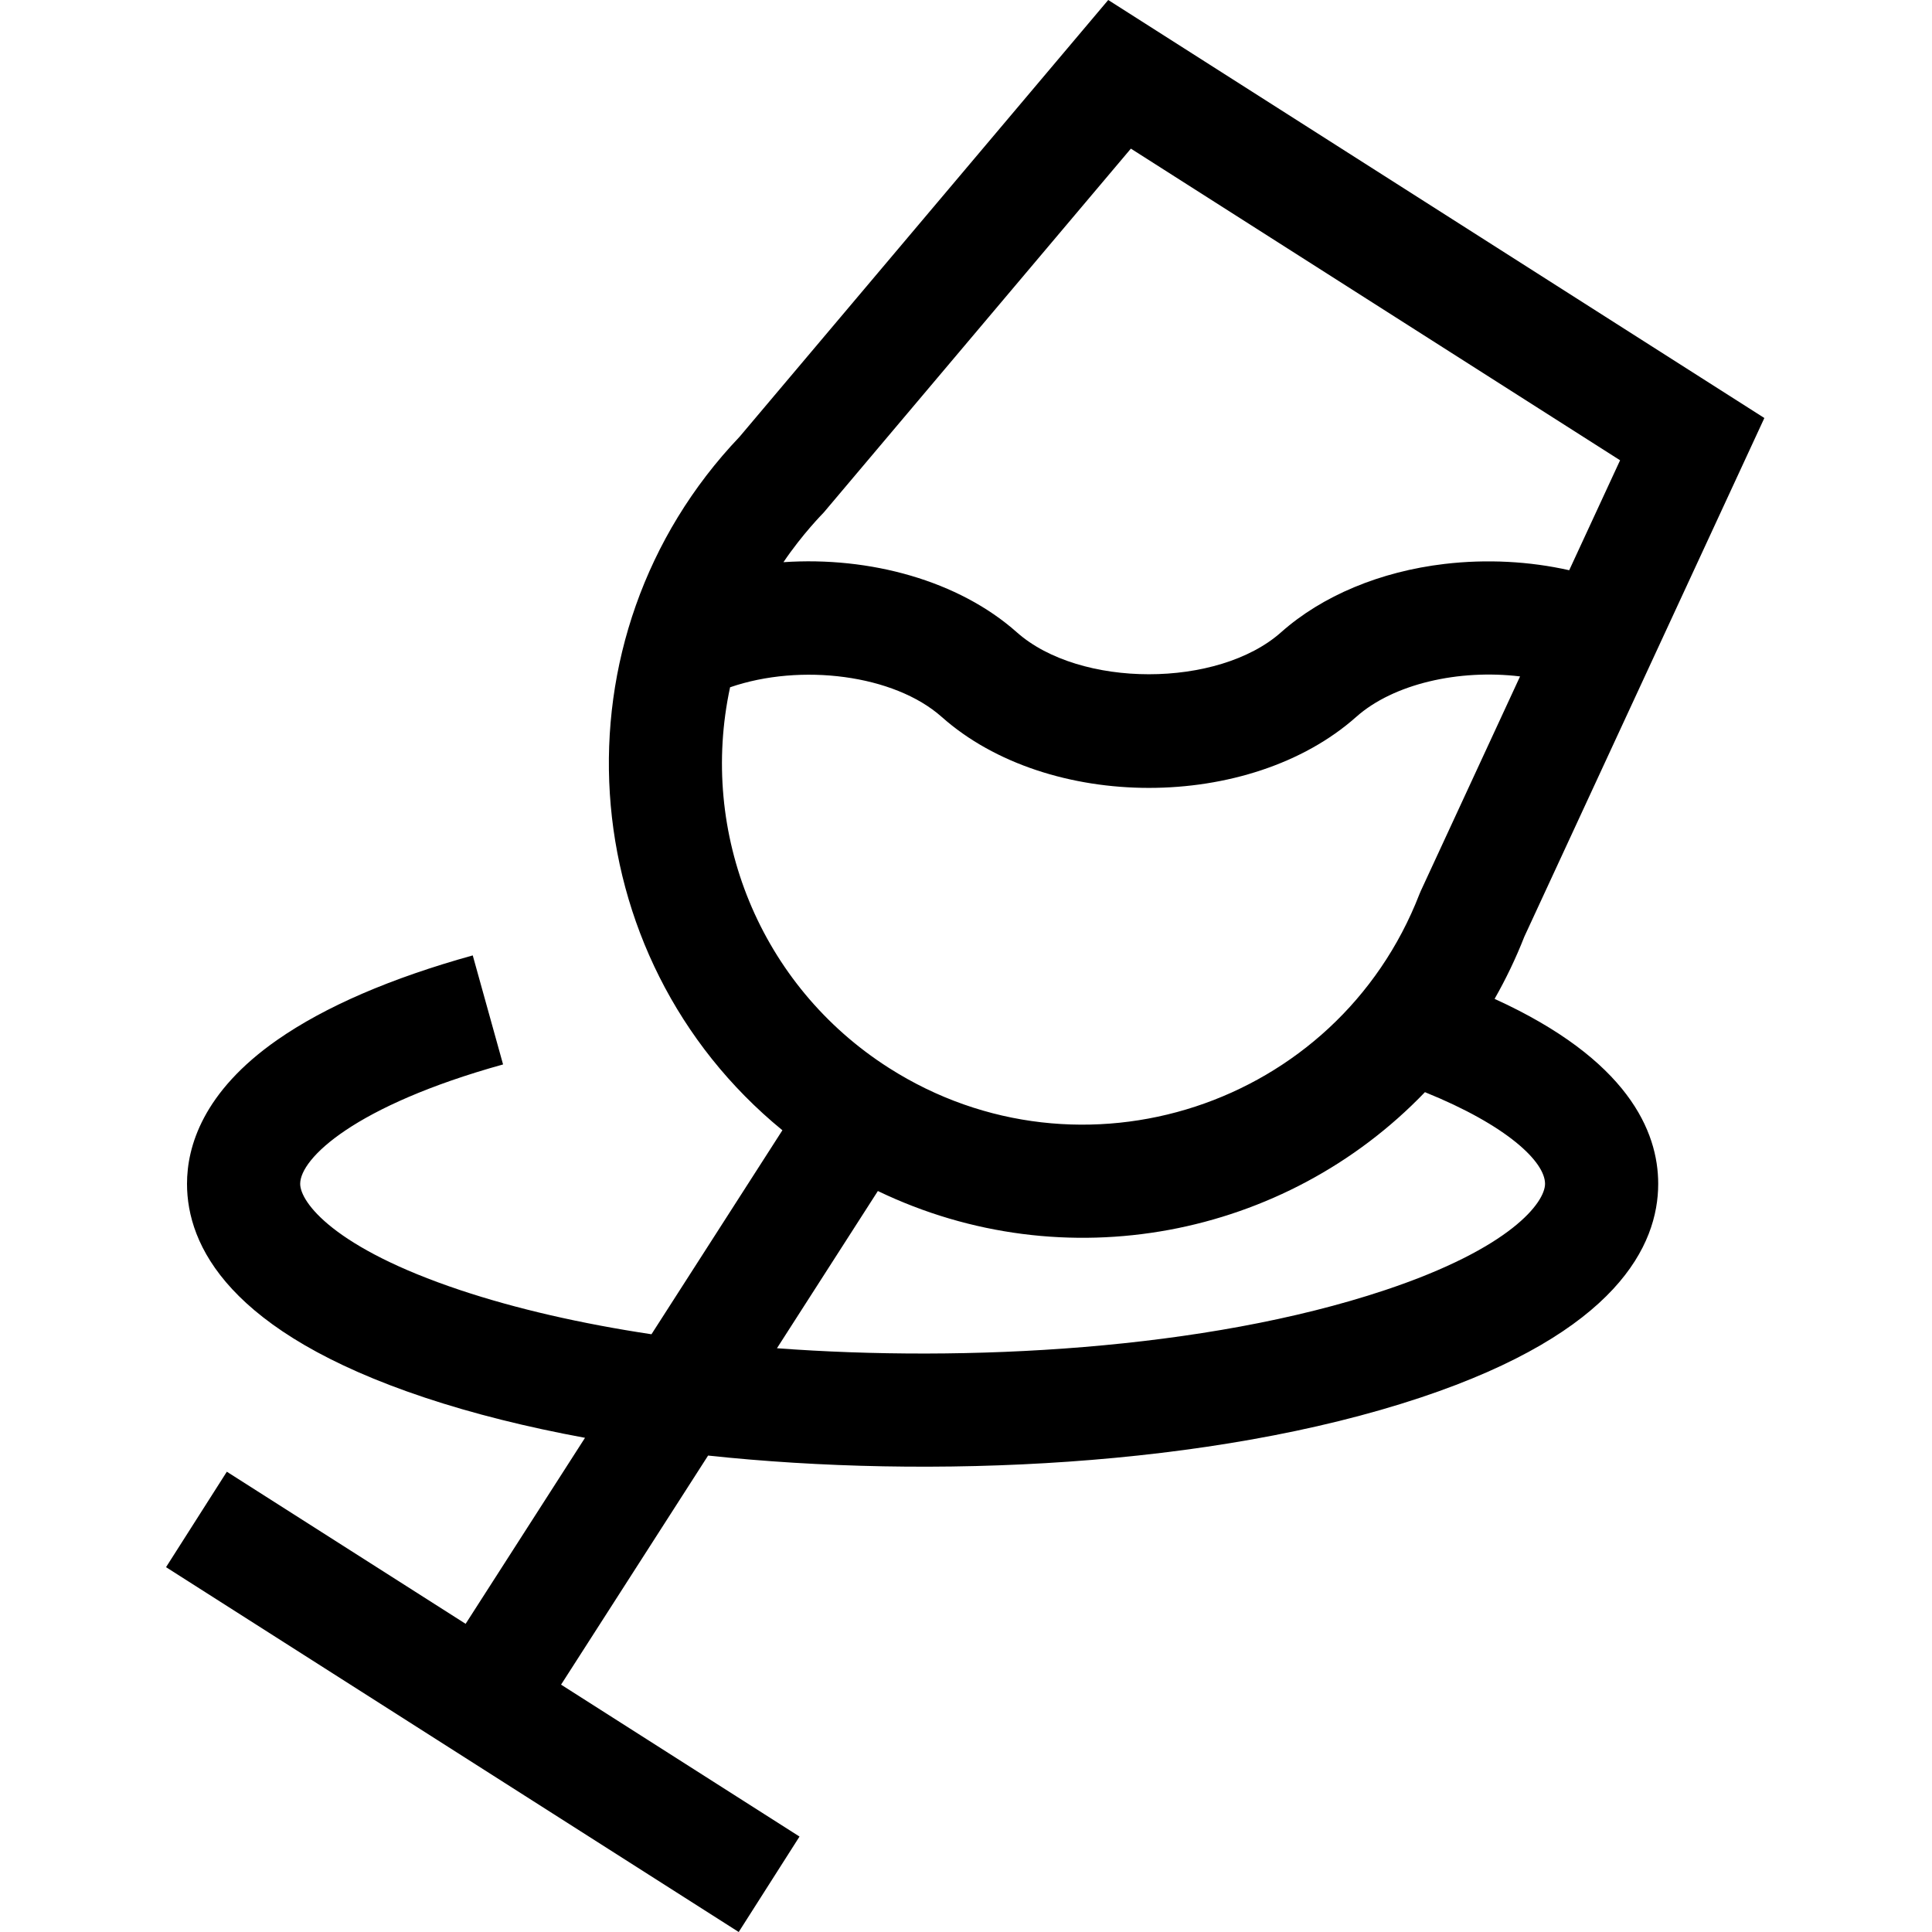
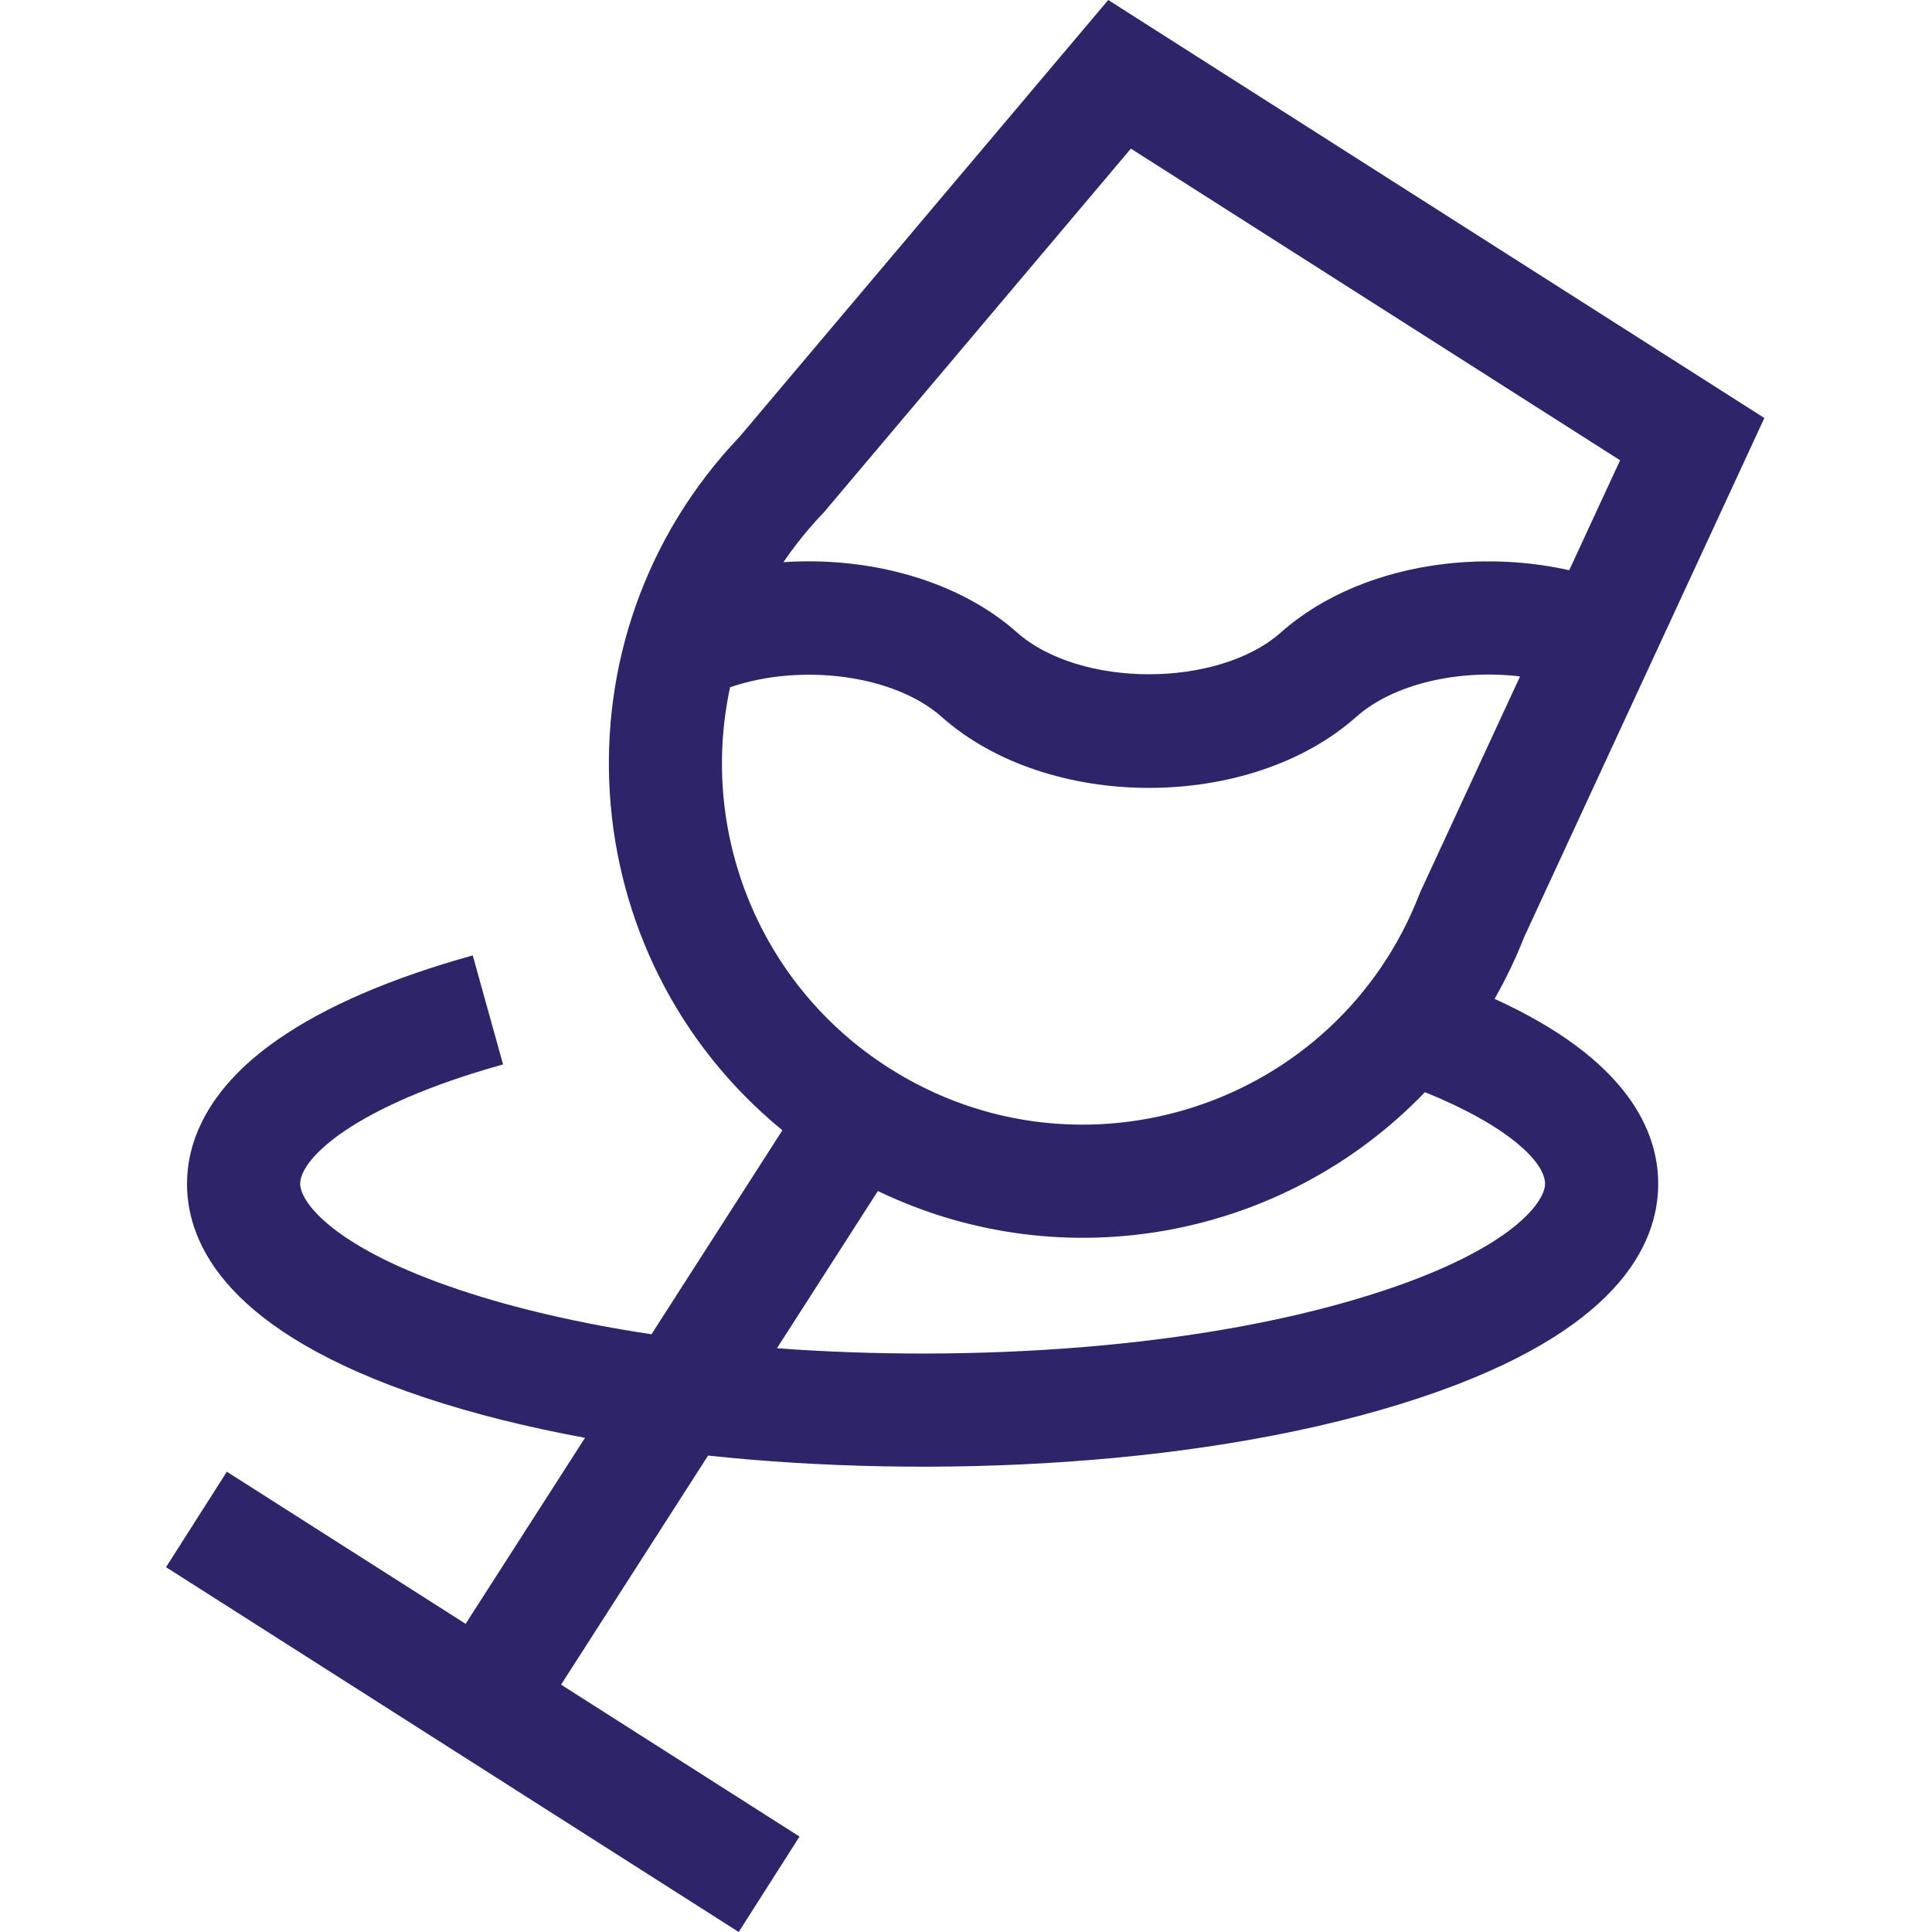
- <svg xmlns="http://www.w3.org/2000/svg" height="512pt" viewBox="-44 0 512 512.001" width="512pt">
+ <svg xmlns="http://www.w3.org/2000/svg" height="512pt" viewBox="-44 0 512 512.001" width="512pt" fill="#2c2569">
  <path d="m16.113 390.02-16.113 25.297 151.766 96.684 16.113-25.293-63.191-40.258 38.965-60.711c58.605 6.281 133.266 3.148 188.832-15.375 52.035-17.348 62.957-40.375 62.957-56.641 0-13.93-8.035-32.922-43.359-49.012 2.992-5.254 5.633-10.75 7.875-16.469l63.617-137.465-173.883-110.777-97.699 115.75c-50.652 53.207-44.805 137.855 11.352 183.781l-34.699 54.062c-18.664-2.812-35.805-6.738-50.641-11.684-33.582-11.195-42.453-23.332-42.453-28.188 0-6.707 14.32-20.664 53.766-31.633l-8.035-28.895c-21.711 6.035-39.125 13.562-51.762 22.363-19.805 13.793-23.961 28.367-23.961 38.164 0 16.266 10.926 39.293 62.961 56.641 12.816 4.273 27.129 7.844 42.512 10.676l-31.637 49.293zm158.191-254.207 81.391-96.426 129.645 82.594-13.484 29.137c-10.562-2.379-21.902-2.977-33.031-1.668-17.059 2.008-32.441 8.438-43.316 18.105-16.695 14.84-53.355 14.84-70.051 0-15.359-13.652-38.895-20.133-61.836-18.57 5.098-7.551 10.504-12.969 10.684-13.172zm-24.824 46.324c18.738-6.469 43.48-3.34 56.055 7.832 14.121 12.555 34.535 18.832 54.949 18.832 20.41 0 40.824-6.277 54.945-18.832 9.867-8.766 27.203-12.668 43.402-10.711l-26.285 56.805-.375.879c-21.832 56.316-89.691 78.488-140.547 46.105l-.055-.035c-34.246-21.836-50.41-62.262-42.09-100.875zm39.164 133.496c49.43 23.793 107.91 12.418 144.98-26.199 21.789 8.809 31.828 18.457 31.828 24.289 0 4.855-8.875 16.996-42.453 28.188-47.75 15.918-111.137 19.109-161.098 15.387zm0 0" />
</svg>
